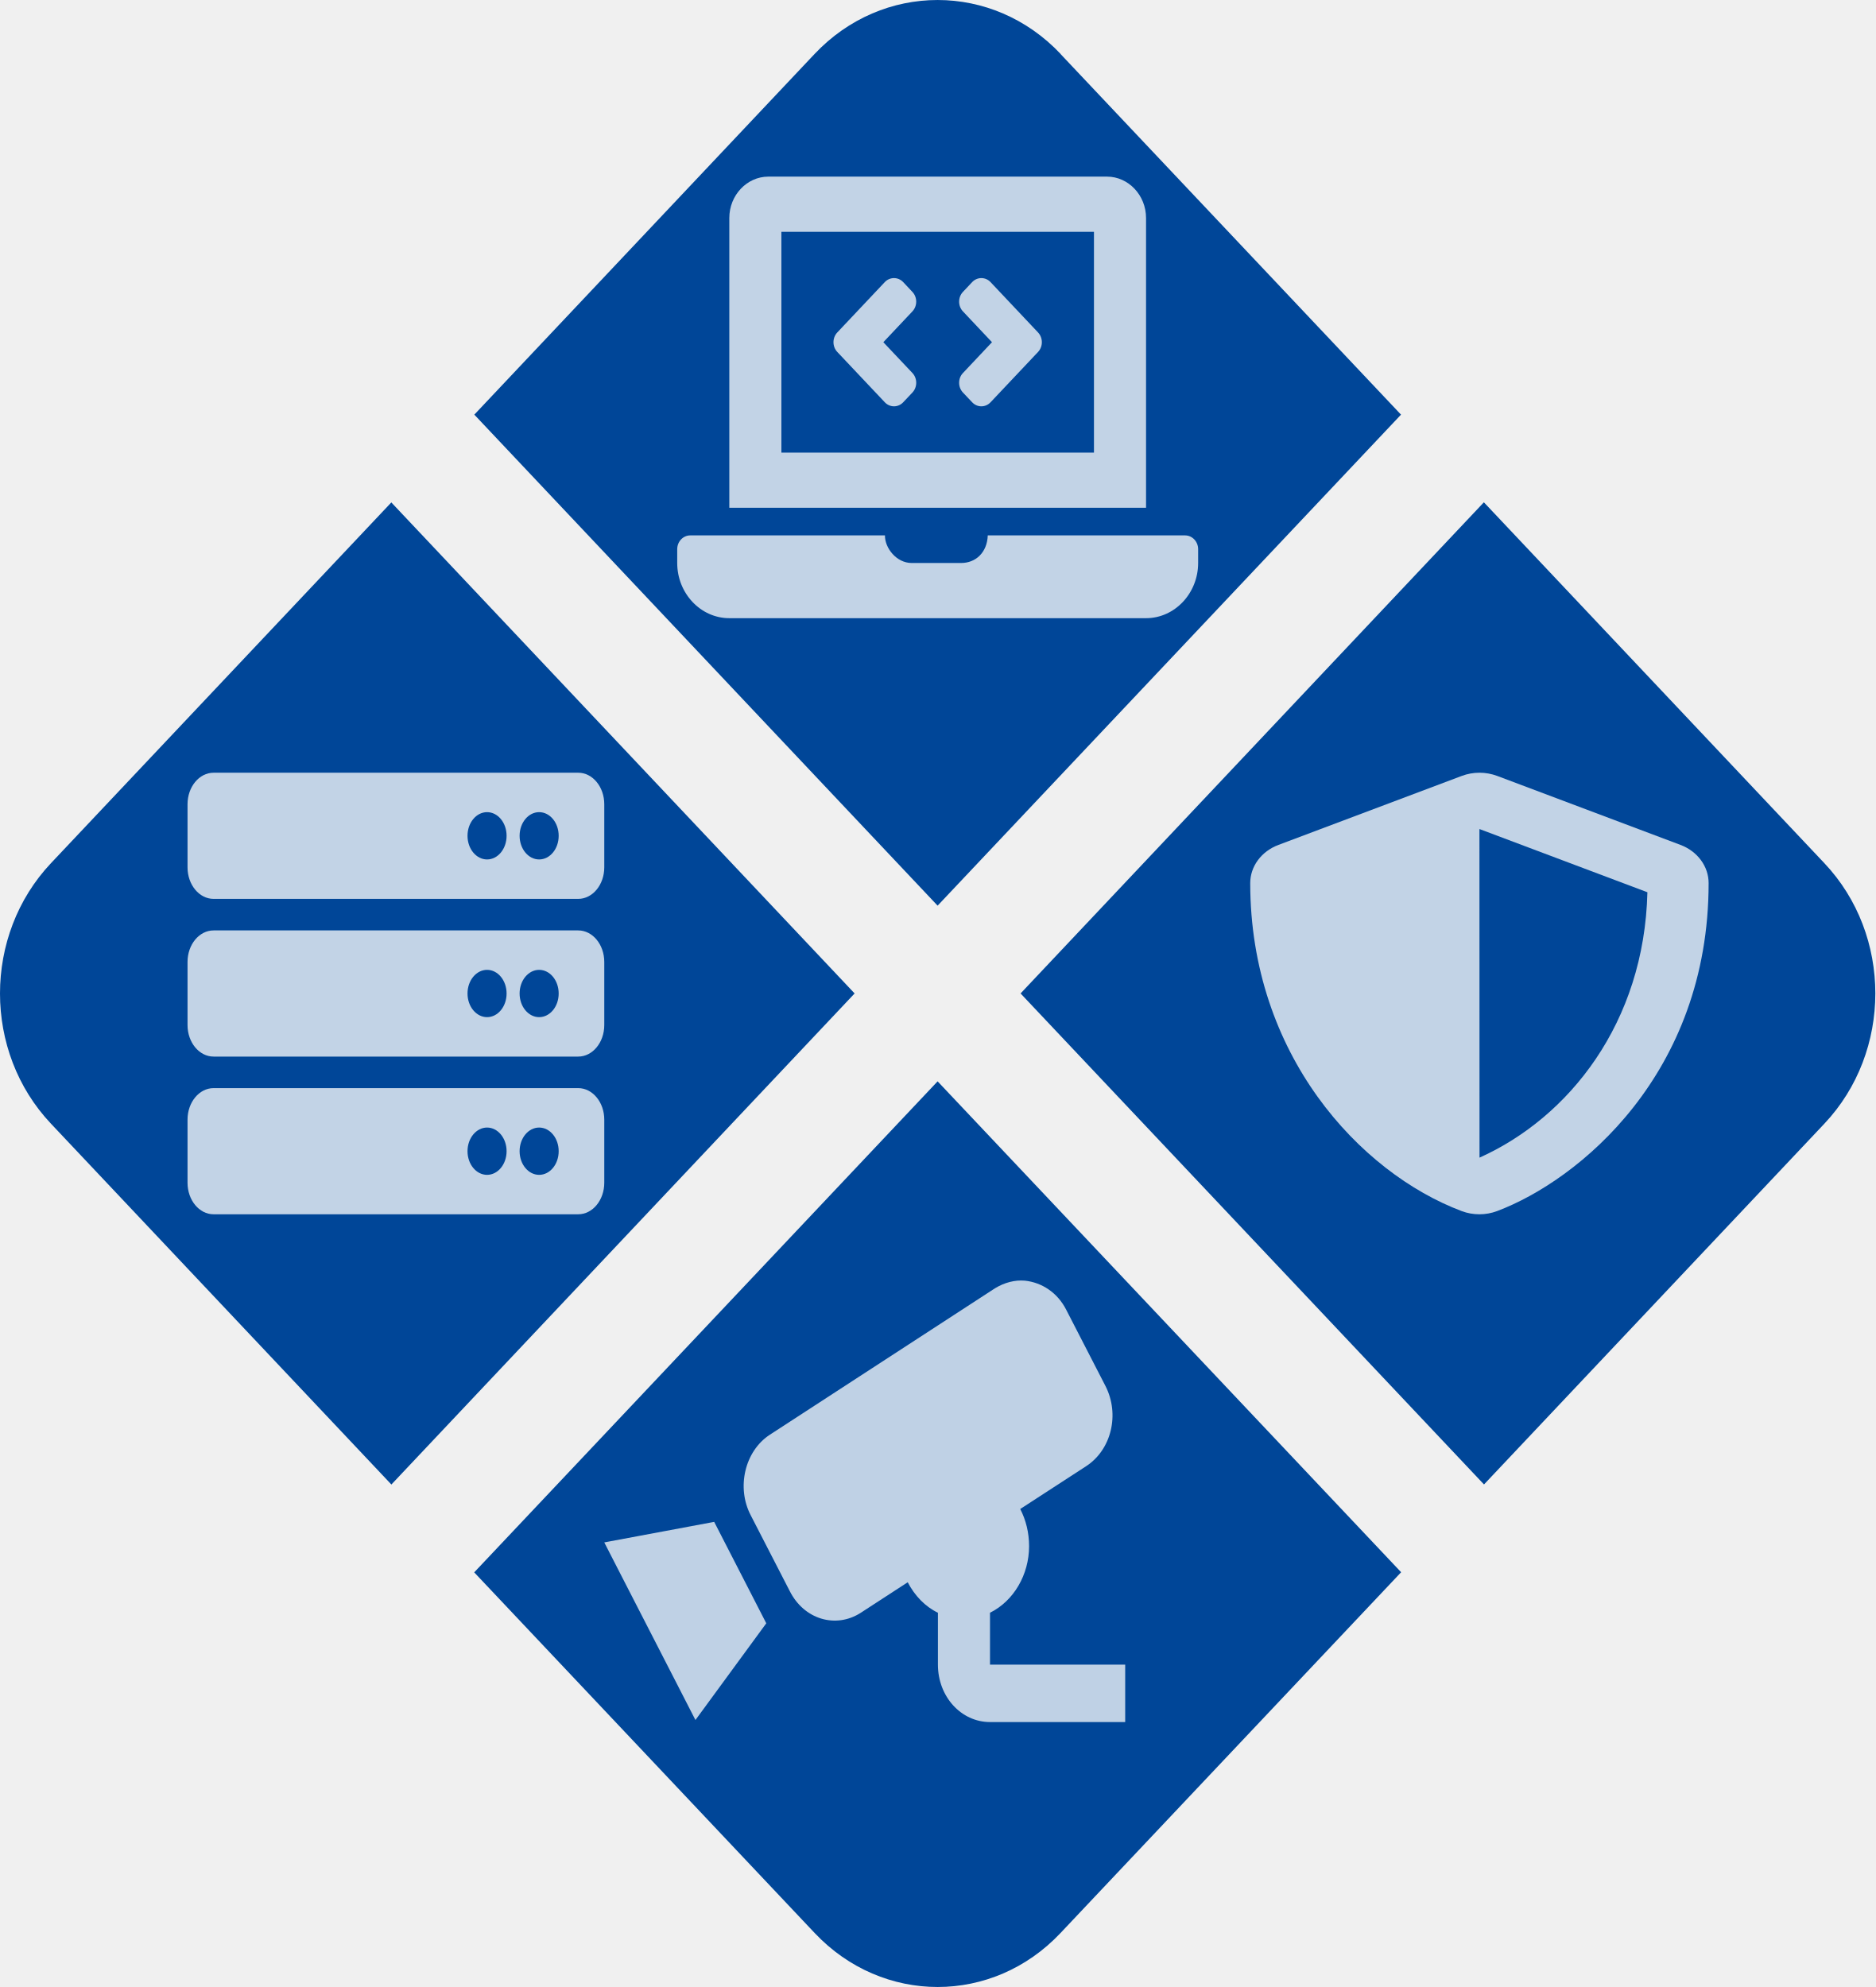
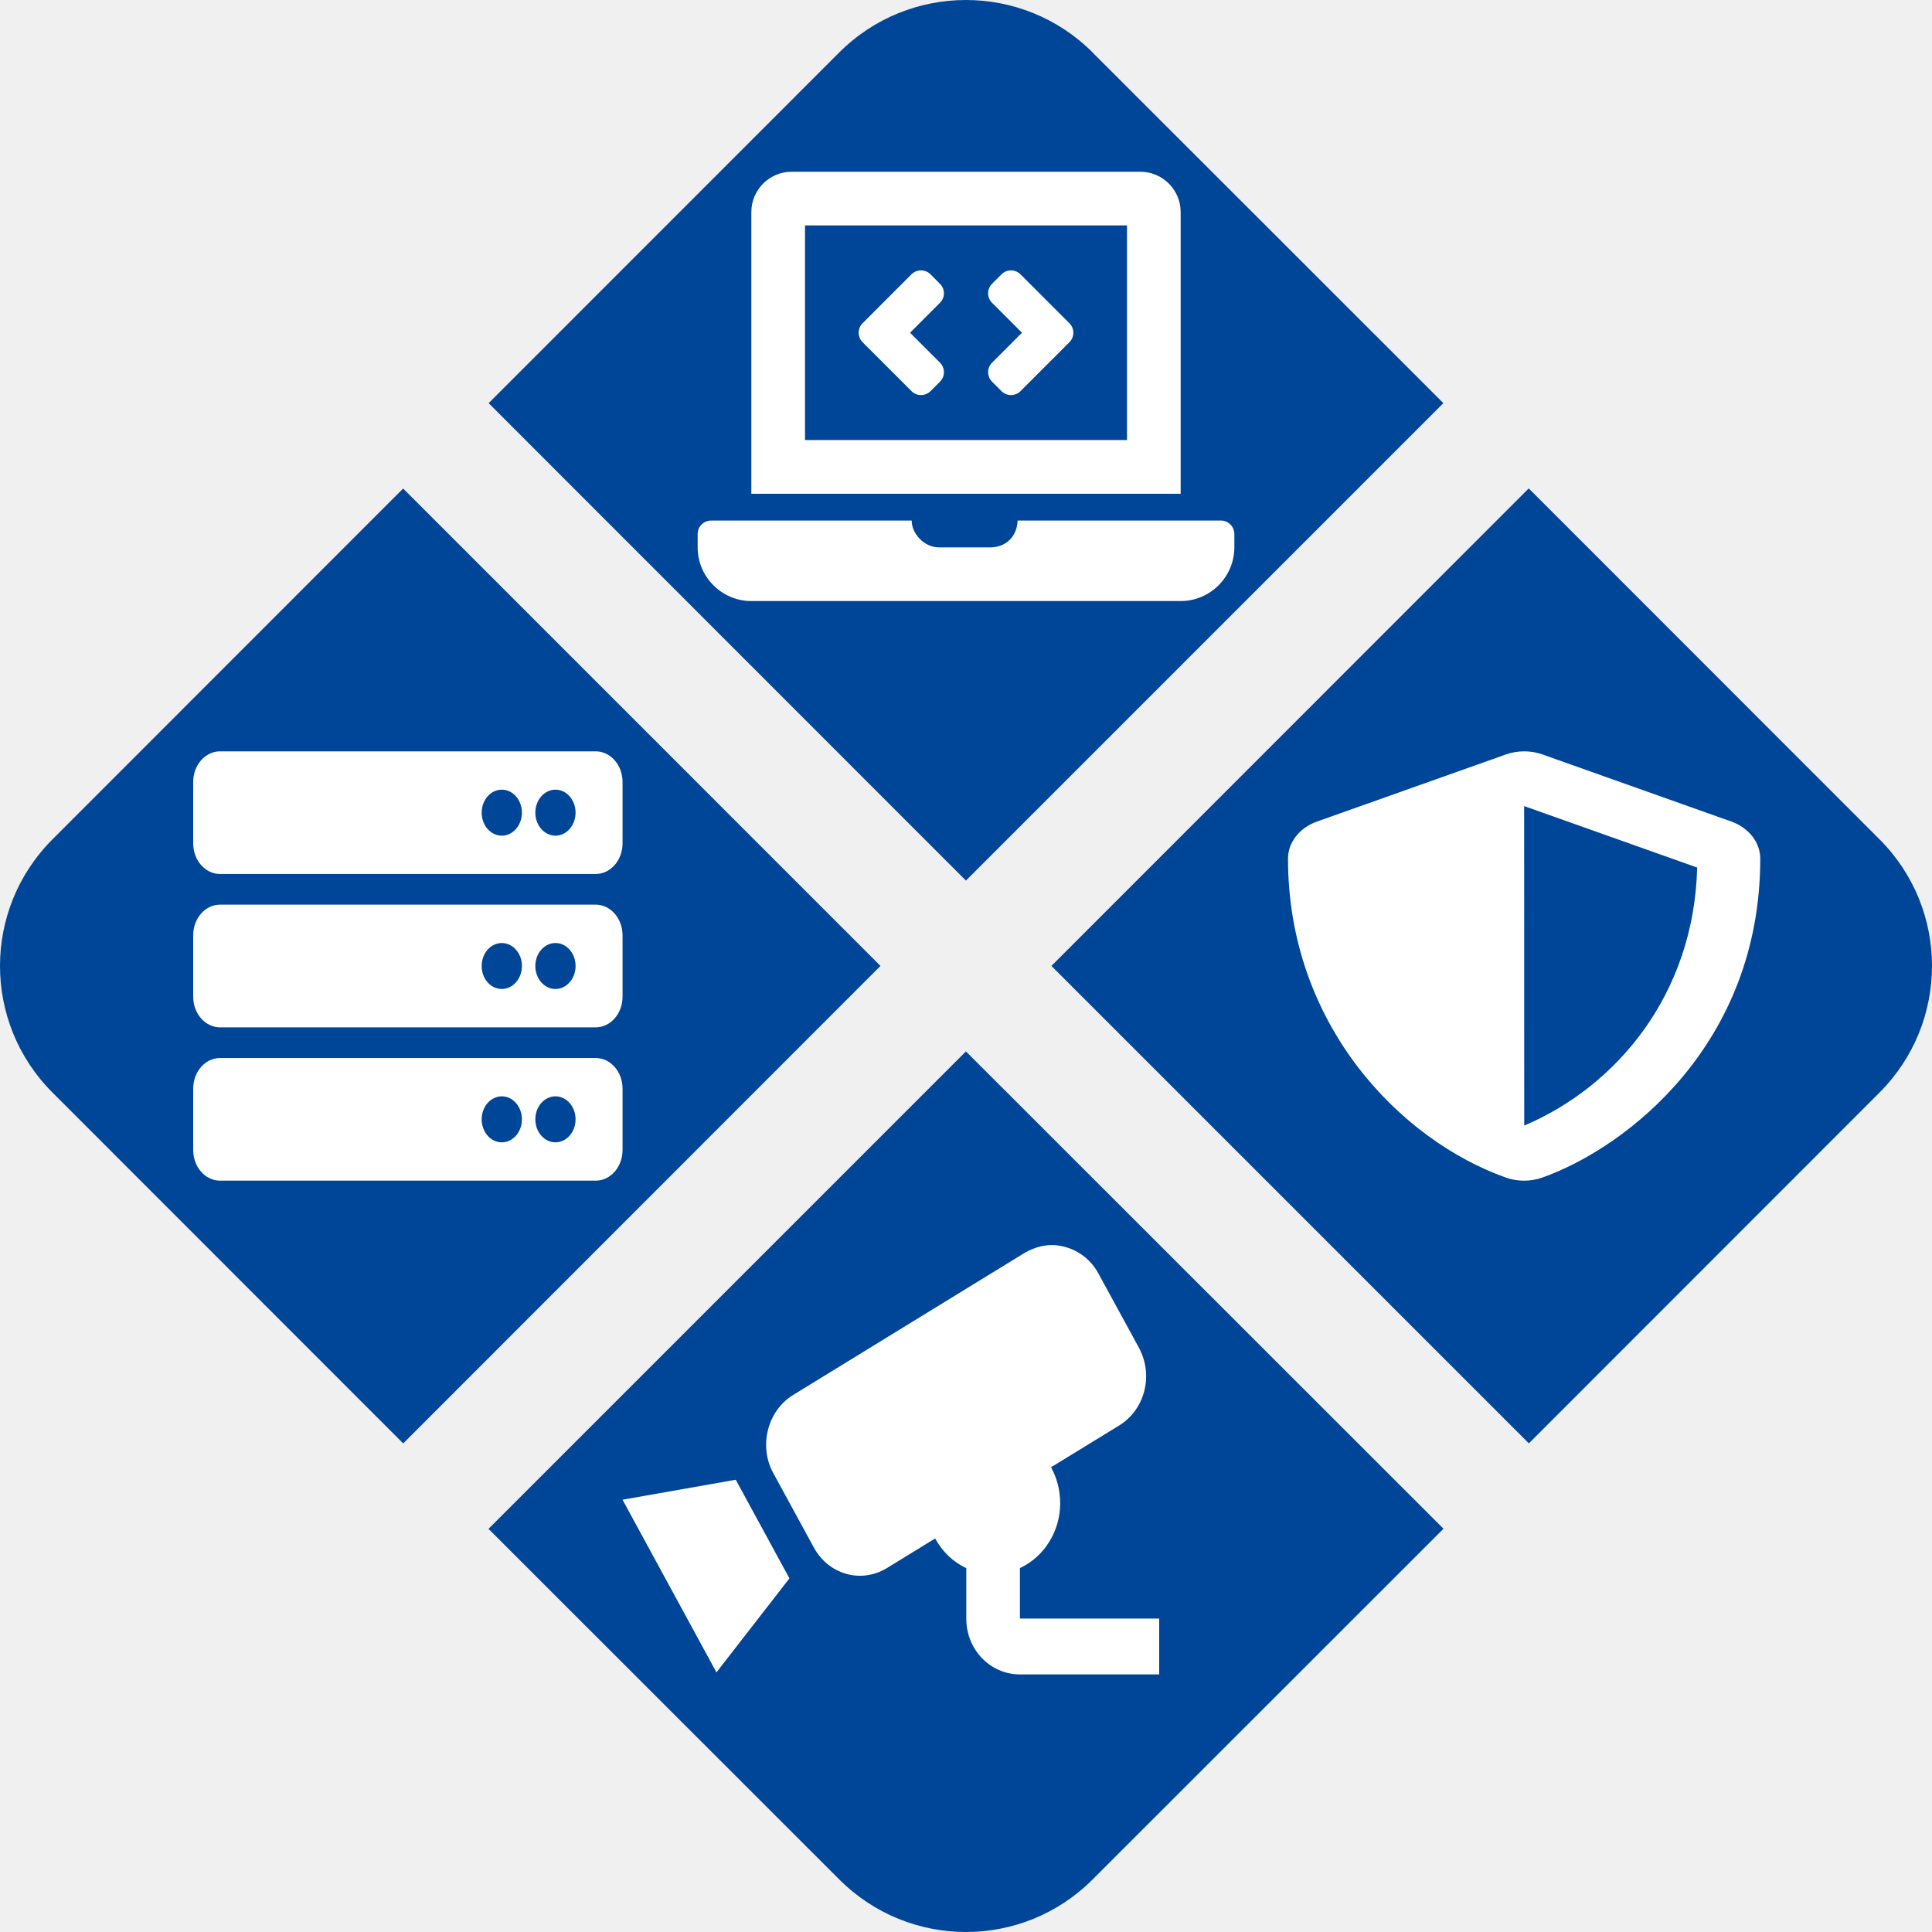
- <svg xmlns="http://www.w3.org/2000/svg" width="67" height="71" viewBox="0 0 67 71" fill="none">
-   <path d="M37.895 1.93C35.466 -0.643 31.53 -0.643 29.101 1.93L16.946 14.816L33.498 32.361L50.054 14.816L37.89 1.93H37.895ZM53.01 17.953L36.462 35.498L53.019 53.043L65.179 40.152C67.607 37.579 67.607 33.412 65.179 30.843L53.019 17.953H53.01ZM50.054 56.175L33.498 38.639L16.942 56.184L29.105 69.07C31.534 71.643 35.466 71.643 37.89 69.07L50.054 56.184V56.175ZM13.985 53.043L30.533 35.498L13.981 17.953L1.821 30.843C-0.607 33.417 -0.607 37.583 1.821 40.152L13.981 53.043H13.985Z" fill="#004698" />
-   <path d="M20.658 32.119H7.631C7.117 32.119 6.7 31.614 6.7 30.992V28.738C6.7 28.116 7.117 27.611 7.631 27.611H20.658C21.172 27.611 21.589 28.116 21.589 28.738V30.992C21.589 31.614 21.172 32.119 20.658 32.119ZM19.262 29.02C18.877 29.02 18.564 29.398 18.564 29.865C18.564 30.332 18.877 30.71 19.262 30.71C19.648 30.71 19.96 30.332 19.96 29.865C19.96 29.398 19.648 29.02 19.262 29.02ZM17.401 29.02C17.016 29.02 16.703 29.398 16.703 29.865C16.703 30.332 17.016 30.71 17.401 30.71C17.787 30.71 18.099 30.332 18.099 29.865C18.099 29.398 17.787 29.02 17.401 29.02ZM20.658 37.754H7.631C7.117 37.754 6.7 37.249 6.7 36.627V34.373C6.7 33.751 7.117 33.246 7.631 33.246H20.658C21.172 33.246 21.589 33.751 21.589 34.373V36.627C21.589 37.249 21.172 37.754 20.658 37.754ZM19.262 34.655C18.877 34.655 18.564 35.033 18.564 35.5C18.564 35.967 18.877 36.345 19.262 36.345C19.648 36.345 19.96 35.967 19.96 35.5C19.96 35.033 19.648 34.655 19.262 34.655ZM17.401 34.655C17.016 34.655 16.703 35.033 16.703 35.5C16.703 35.967 17.016 36.345 17.401 36.345C17.787 36.345 18.099 35.967 18.099 35.5C18.099 35.033 17.787 34.655 17.401 34.655ZM20.658 43.389H7.631C7.117 43.389 6.7 42.884 6.7 42.262V40.008C6.7 39.386 7.117 38.881 7.631 38.881H20.658C21.172 38.881 21.589 39.386 21.589 40.008V42.262C21.589 42.884 21.172 43.389 20.658 43.389ZM19.262 40.29C18.877 40.29 18.564 40.668 18.564 41.135C18.564 41.602 18.877 41.98 19.262 41.98C19.648 41.98 19.96 41.602 19.96 41.135C19.96 40.668 19.648 40.29 19.262 40.29ZM17.401 40.29C17.016 40.29 16.703 40.668 16.703 41.135C16.703 41.602 17.016 41.98 17.401 41.98C17.787 41.98 18.099 41.602 18.099 41.135C18.099 40.668 17.787 40.29 17.401 40.29Z" fill="white" fill-opacity="0.76" />
-   <path d="M31.611 14.374C31.793 14.567 32.087 14.567 32.269 14.374L32.598 14.026C32.779 13.833 32.779 13.521 32.598 13.328L31.559 12.228L32.597 11.127C32.779 10.934 32.779 10.622 32.597 10.43L32.269 10.081C32.087 9.889 31.792 9.889 31.61 10.081L29.914 11.879C29.732 12.072 29.732 12.384 29.914 12.576L31.611 14.374V14.374ZM34.403 14.026L34.732 14.374C34.913 14.567 35.208 14.567 35.39 14.374L37.086 12.577C37.268 12.384 37.268 12.072 37.086 11.879L35.39 10.081C35.208 9.889 34.913 9.889 34.732 10.081L34.403 10.43C34.221 10.623 34.221 10.935 34.403 11.127L35.441 12.228L34.403 13.329C34.221 13.521 34.221 13.833 34.403 14.026V14.026ZM42.34 19.131H35.29C35.268 19.741 34.862 20.117 34.338 20.117H32.57C32.026 20.117 31.609 19.578 31.617 19.131H24.66C24.404 19.131 24.195 19.352 24.195 19.624V20.117C24.195 21.201 25.032 22.089 26.056 22.089H40.945C41.968 22.089 42.806 21.201 42.806 20.117V19.624C42.806 19.352 42.596 19.131 42.34 19.131ZM40.945 7.79C40.945 6.977 40.316 6.311 39.549 6.311H27.451C26.684 6.311 26.056 6.977 26.056 7.79V18.144H40.945V7.79ZM39.084 16.172H27.917V8.283H39.084V16.172Z" fill="white" fill-opacity="0.76" />
-   <path d="M36.617 45.761C36.264 45.73 35.892 45.824 35.547 46.034L27.498 51.27C26.605 51.857 26.307 53.155 26.819 54.14L28.215 56.852C28.726 57.868 29.862 58.203 30.755 57.627L32.43 56.538C32.681 57.02 33.053 57.407 33.509 57.627V59.481C33.509 60.622 34.337 61.533 35.37 61.533H40.2V59.481H35.37V57.627C36.217 57.208 36.766 56.266 36.766 55.25C36.766 54.768 36.655 54.318 36.45 53.92L38.804 52.391C39.707 51.804 40.014 50.537 39.493 49.521L38.097 46.809C37.781 46.18 37.213 45.824 36.617 45.761ZM25.516 54.38L21.589 55.114L22.287 56.475L24.148 60.099L24.846 61.46L27.377 58.004L25.516 54.38Z" fill="white" fill-opacity="0.75" />
-   <path d="M60.038 30.19L53.487 27.724C53.287 27.65 53.073 27.611 52.857 27.611C52.641 27.611 52.427 27.65 52.228 27.724L45.677 30.19C45.066 30.418 44.667 30.957 44.667 31.555C44.667 37.673 48.574 41.901 52.224 43.276C52.627 43.427 53.081 43.427 53.483 43.276C56.407 42.175 61.044 38.375 61.044 31.555C61.044 30.957 60.645 30.418 60.038 30.19ZM52.859 41.365L52.856 29.623L58.857 31.882C58.745 36.548 56.056 39.929 52.859 41.365Z" fill="white" fill-opacity="0.76" />
+ <svg xmlns="http://www.w3.org/2000/svg" width="48" height="48" viewBox="0 0 48 48" fill="none">
+   <path d="M27.148 1.305C25.408 -0.435 22.589 -0.435 20.849 1.305L12.14 10.016L23.998 21.878L35.86 10.016L27.145 1.305H27.148ZM37.978 12.137L26.122 23.998L37.984 35.86L46.695 27.145C48.435 25.405 48.435 22.589 46.695 20.852L37.984 12.137H37.978ZM35.86 37.978L23.998 26.122L12.137 37.984L20.852 46.695C22.592 48.435 25.408 48.435 27.145 46.695L35.86 37.984V37.978ZM10.019 35.86L21.875 23.998L10.016 12.137L1.305 20.852C-0.435 22.592 -0.435 25.408 1.305 27.145L10.016 35.86H10.019Z" fill="#004698" />
+   <path d="M14.8 21.714H5.467C5.098 21.714 4.8 21.373 4.8 20.952V19.429C4.8 19.008 5.098 18.667 5.467 18.667H14.8C15.168 18.667 15.467 19.008 15.467 19.429V20.952C15.467 21.373 15.168 21.714 14.8 21.714ZM13.8 19.619C13.524 19.619 13.3 19.875 13.3 20.191C13.3 20.506 13.524 20.762 13.8 20.762C14.076 20.762 14.3 20.506 14.3 20.191C14.3 19.875 14.076 19.619 13.8 19.619ZM12.467 19.619C12.19 19.619 11.967 19.875 11.967 20.191C11.967 20.506 12.19 20.762 12.467 20.762C12.743 20.762 12.967 20.506 12.967 20.191C12.967 19.875 12.743 19.619 12.467 19.619ZM14.8 25.524H5.467C5.098 25.524 4.8 25.183 4.8 24.762V23.238C4.8 22.817 5.098 22.476 5.467 22.476H14.8C15.168 22.476 15.467 22.817 15.467 23.238V24.762C15.467 25.183 15.168 25.524 14.8 25.524ZM13.8 23.429C13.524 23.429 13.3 23.684 13.3 24C13.3 24.316 13.524 24.571 13.8 24.571C14.076 24.571 14.3 24.316 14.3 24C14.3 23.684 14.076 23.429 13.8 23.429ZM12.467 23.429C12.19 23.429 11.967 23.684 11.967 24C11.967 24.316 12.19 24.571 12.467 24.571C12.743 24.571 12.967 24.316 12.967 24C12.967 23.684 12.743 23.429 12.467 23.429ZM14.8 29.333H5.467C5.098 29.333 4.8 28.992 4.8 28.571V27.048C4.8 26.627 5.098 26.286 5.467 26.286H14.8C15.168 26.286 15.467 26.627 15.467 27.048V28.571C15.467 28.992 15.168 29.333 14.8 29.333ZM13.8 27.238C13.524 27.238 13.3 27.494 13.3 27.809C13.3 28.125 13.524 28.381 13.8 28.381C14.076 28.381 14.3 28.125 14.3 27.809C14.3 27.494 14.076 27.238 13.8 27.238ZM12.467 27.238C12.19 27.238 11.967 27.494 11.967 27.809C11.967 28.125 12.19 28.381 12.467 28.381C12.743 28.381 12.967 28.125 12.967 27.809C12.967 27.494 12.743 27.238 12.467 27.238Z" fill="white" />
+   <path d="M22.647 9.718C22.777 9.848 22.988 9.848 23.118 9.718L23.354 9.482C23.484 9.352 23.484 9.141 23.354 9.011L22.61 8.267L23.353 7.522C23.484 7.392 23.484 7.181 23.353 7.051L23.118 6.815C22.988 6.685 22.777 6.685 22.646 6.815L21.431 8.031C21.301 8.161 21.301 8.372 21.431 8.502L22.647 9.718ZM24.647 9.482L24.882 9.718C25.013 9.848 25.224 9.848 25.354 9.718L26.569 8.502C26.7 8.372 26.7 8.161 26.569 8.031L25.354 6.816C25.224 6.685 25.013 6.685 24.882 6.816L24.647 7.051C24.517 7.181 24.517 7.392 24.647 7.523L25.391 8.267L24.647 9.011C24.517 9.141 24.517 9.352 24.647 9.482ZM30.333 12.933H25.282C25.267 13.346 24.976 13.6 24.6 13.6H23.333C22.944 13.6 22.645 13.236 22.651 12.933H17.667C17.483 12.933 17.333 13.083 17.333 13.267V13.6C17.333 14.333 17.933 14.933 18.667 14.933H29.333C30.067 14.933 30.667 14.333 30.667 13.6V13.267C30.667 13.083 30.517 12.933 30.333 12.933ZM29.333 5.267C29.333 4.717 28.883 4.267 28.333 4.267H19.667C19.117 4.267 18.667 4.717 18.667 5.267V12.267H29.333V5.267ZM28 10.933H20V5.6H28V10.933Z" fill="white" />
+   <path d="M26.233 30.937C25.98 30.916 25.713 30.98 25.467 31.121L19.7 34.661C19.06 35.058 18.847 35.936 19.213 36.601L20.213 38.435C20.58 39.122 21.393 39.349 22.033 38.959L23.233 38.223C23.413 38.548 23.68 38.81 24.007 38.959V40.212C24.007 40.984 24.6 41.6 25.34 41.6H28.8V40.212H25.34V38.959C25.947 38.676 26.34 38.039 26.34 37.352C26.34 37.026 26.26 36.722 26.113 36.453L27.8 35.419C28.447 35.023 28.667 34.166 28.293 33.479L27.293 31.645C27.067 31.221 26.66 30.98 26.233 30.937ZM18.28 36.764L15.467 37.26L15.967 38.18L17.3 40.63L17.8 41.55L19.613 39.214L18.28 36.764Z" fill="white" />
+   <path d="M43.012 20.41L38.319 18.743C38.176 18.693 38.023 18.667 37.868 18.667C37.713 18.667 37.56 18.693 37.417 18.743L32.724 20.41C32.286 20.564 32 20.929 32 21.333C32 25.469 34.799 28.328 37.414 29.257C37.703 29.359 38.028 29.359 38.316 29.257C40.411 28.513 43.733 25.944 43.733 21.333C43.733 20.929 43.447 20.564 43.012 20.41ZM37.869 27.965L37.867 20.027L42.166 21.554C42.086 24.708 40.16 26.994 37.869 27.965Z" fill="white" />
</svg>
